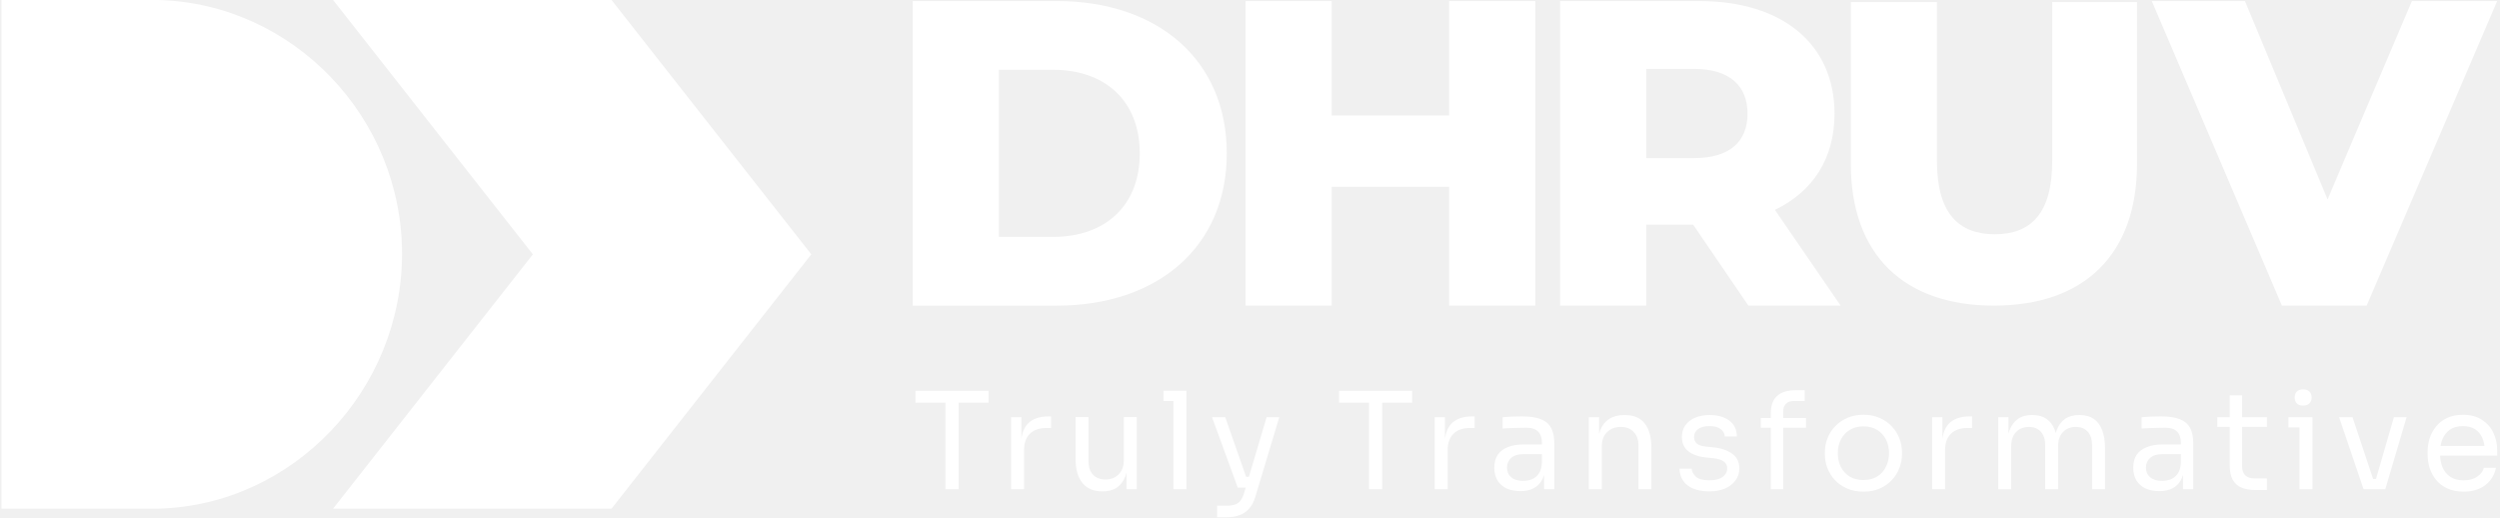
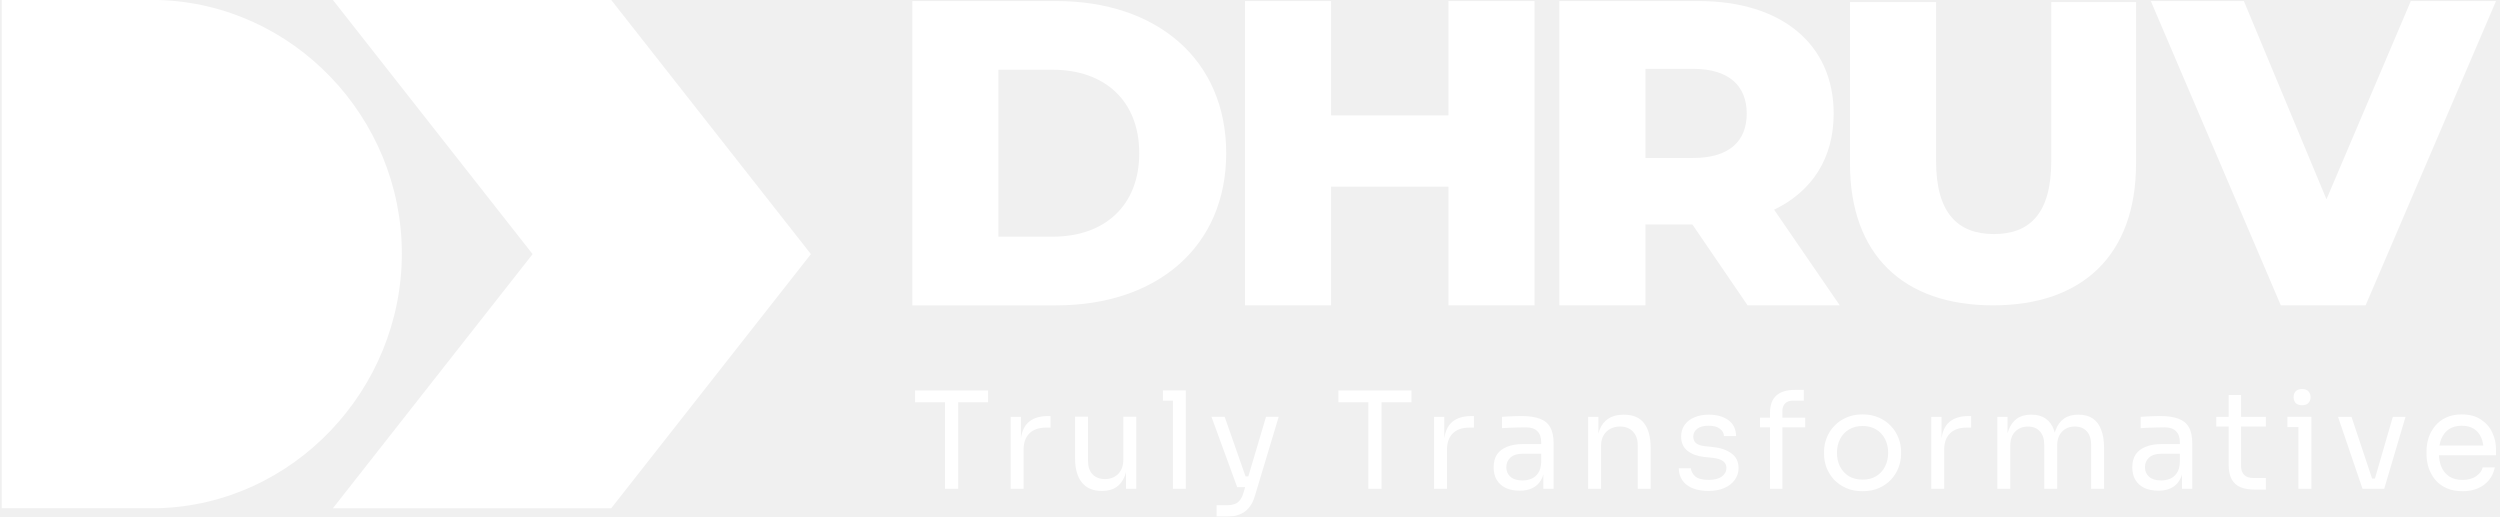
- <svg xmlns="http://www.w3.org/2000/svg" width="145" height="30" viewBox="0 0 145 30" fill="none">
-   <g clip-path="url(#clip0_5635_1316)">
-     <path d="M35.482 0H19.325L30.918 14.752L19.325 29.503H35.482L47.073 14.752L35.482 0Z" fill="white" />
-     <path d="M23.327 14.72C23.327 6.822 17.033 0.218 9.186 0H0.086V29.502H9.186C17.033 29.284 23.327 22.619 23.327 14.72Z" fill="white" />
-     <path d="M52.961 0.061H61.314C67.169 0.061 71.181 3.467 71.181 8.894C71.181 14.32 67.169 17.727 61.314 17.727H52.961V0.061ZM61.112 13.739C64.116 13.739 66.133 11.947 66.133 8.894C66.133 5.841 64.114 4.049 61.112 4.049H57.958V13.74H61.112V13.739Z" fill="white" />
-     <path d="M89.079 0.061V17.725H84.082V10.836H77.269V17.725H72.272V0.061H77.269V6.698H84.082V0.061H89.079Z" fill="white" />
-     <path d="M98.242 13.031H95.518V17.725H90.521V0.061H98.596C103.417 0.061 106.445 2.559 106.445 6.596C106.445 9.195 105.183 11.114 102.987 12.173L106.798 17.724H101.447L98.242 13.03V13.031ZM98.294 3.997H95.518V9.17H98.294C100.363 9.17 101.398 8.211 101.398 6.596C101.398 4.981 100.363 3.997 98.294 3.997Z" fill="white" />
-     <path d="M107.392 9.498V0.121H112.389V9.347C112.389 12.376 113.651 13.587 115.746 13.587C117.84 13.587 119.076 12.376 119.076 9.347V0.121H123.997V9.499C123.997 14.774 120.919 17.726 115.694 17.726C110.47 17.726 107.391 14.774 107.391 9.499L107.392 9.498Z" fill="white" />
-     <path d="M144.894 0.061L137.323 17.725H132.402L124.855 0.061H130.257L135.052 11.568L139.948 0.061H144.894Z" fill="white" />
-     <path d="M54.856 28.374V23.196H55.622V28.374H54.856ZM53.119 23.353V22.665H57.358V23.353H53.119ZM58.669 28.374V24.197H59.264V25.918H59.232C59.232 25.309 59.365 24.862 59.631 24.581C59.901 24.294 60.307 24.151 60.843 24.151H60.984V24.823H60.718C60.3 24.823 59.98 24.936 59.756 25.16C59.532 25.379 59.419 25.697 59.419 26.114V28.375H58.669V28.374ZM63.95 28.499C63.454 28.499 63.073 28.337 62.807 28.014C62.542 27.691 62.408 27.224 62.408 26.614V24.189H63.159V26.762C63.159 27.09 63.247 27.348 63.424 27.537C63.602 27.719 63.842 27.811 64.144 27.811C64.447 27.811 64.712 27.712 64.91 27.513C65.109 27.31 65.208 27.034 65.208 26.685V24.19H65.958V28.375H65.363V26.584H65.458C65.458 26.996 65.403 27.346 65.294 27.632C65.185 27.914 65.019 28.13 64.8 28.281C64.586 28.427 64.313 28.5 63.979 28.5H63.947L63.95 28.499ZM68.087 28.374V22.663H68.837V28.374H68.087ZM67.508 23.259V22.663H68.837V23.259H67.508ZM70.622 30.001V29.328H71.224C71.402 29.328 71.55 29.304 71.67 29.258C71.795 29.216 71.896 29.143 71.975 29.039C72.058 28.935 72.126 28.796 72.178 28.624L73.493 24.196H74.228L72.836 28.82C72.753 29.096 72.636 29.32 72.484 29.491C72.333 29.669 72.147 29.796 71.928 29.875C71.714 29.958 71.464 30 71.178 30H70.622V30.001ZM71.897 28.28V27.654H72.805V28.28H71.897ZM71.819 28.28L70.326 24.196H71.092L72.523 28.28H71.819ZM79.433 28.374V23.196H80.199V28.374H79.433ZM77.696 23.353V22.665H81.935V23.353H77.696ZM83.246 28.374V24.197H83.841V25.918H83.809C83.809 25.309 83.943 24.862 84.208 24.581C84.48 24.294 84.884 24.151 85.421 24.151H85.562V24.823H85.296C84.879 24.823 84.558 24.936 84.334 25.16C84.11 25.379 83.998 25.697 83.998 26.114V28.375H83.247L83.246 28.374ZM89.592 28.374V27.123H89.467V25.676C89.467 25.39 89.391 25.173 89.24 25.027C89.095 24.882 88.878 24.808 88.592 24.808C88.43 24.808 88.264 24.811 88.091 24.816C87.918 24.82 87.754 24.826 87.598 24.831C87.441 24.836 87.305 24.845 87.191 24.855V24.197C87.306 24.186 87.426 24.179 87.551 24.174C87.681 24.163 87.814 24.158 87.95 24.158C88.086 24.153 88.216 24.151 88.341 24.151C88.768 24.151 89.118 24.203 89.389 24.308C89.66 24.407 89.861 24.571 89.991 24.801C90.121 25.03 90.187 25.341 90.187 25.731V28.375H89.592V28.374ZM88.223 28.484C87.91 28.484 87.639 28.431 87.409 28.327C87.185 28.217 87.01 28.062 86.885 27.859C86.765 27.655 86.705 27.411 86.705 27.123C86.705 26.835 86.77 26.578 86.901 26.38C87.037 26.182 87.233 26.034 87.488 25.934C87.743 25.83 88.051 25.778 88.41 25.778H89.545V26.341H88.38C88.078 26.341 87.845 26.414 87.683 26.56C87.522 26.706 87.441 26.894 87.441 27.123C87.441 27.352 87.522 27.538 87.683 27.679C87.845 27.819 88.078 27.89 88.38 27.89C88.557 27.89 88.726 27.859 88.888 27.796C89.049 27.729 89.183 27.619 89.287 27.468C89.397 27.311 89.456 27.098 89.467 26.827L89.67 27.124C89.644 27.422 89.571 27.671 89.451 27.875C89.336 28.073 89.174 28.223 88.966 28.329C88.763 28.433 88.516 28.485 88.223 28.485V28.484ZM92.191 28.374V24.197H92.785V25.988H92.691C92.691 25.576 92.746 25.229 92.855 24.948C92.97 24.661 93.142 24.445 93.372 24.299C93.601 24.147 93.891 24.073 94.24 24.073H94.272C94.798 24.073 95.187 24.236 95.437 24.566C95.693 24.894 95.82 25.369 95.82 25.989V28.375H95.07V25.833C95.07 25.51 94.978 25.251 94.795 25.058C94.613 24.86 94.362 24.76 94.045 24.76C93.728 24.76 93.45 24.862 93.247 25.065C93.044 25.268 92.942 25.54 92.942 25.879V28.374H92.192H92.191ZM99.189 28.499C98.641 28.499 98.216 28.381 97.913 28.146C97.616 27.911 97.461 27.59 97.452 27.184H98.156C98.166 27.346 98.247 27.5 98.398 27.646C98.555 27.786 98.818 27.857 99.187 27.857C99.522 27.857 99.776 27.793 99.954 27.662C100.131 27.526 100.219 27.362 100.219 27.168C100.219 26.996 100.154 26.863 100.023 26.769C99.894 26.67 99.682 26.605 99.389 26.573L98.935 26.527C98.539 26.485 98.216 26.368 97.966 26.175C97.716 25.977 97.59 25.701 97.59 25.347C97.59 25.081 97.657 24.853 97.793 24.666C97.929 24.473 98.116 24.327 98.356 24.228C98.596 24.124 98.873 24.071 99.185 24.071C99.654 24.071 100.034 24.175 100.327 24.385C100.62 24.593 100.77 24.904 100.781 25.315H100.077C100.072 25.148 99.994 25.008 99.842 24.893C99.697 24.773 99.478 24.713 99.185 24.713C98.892 24.713 98.671 24.773 98.52 24.893C98.37 25.013 98.294 25.164 98.294 25.347C98.294 25.503 98.347 25.628 98.451 25.723C98.559 25.817 98.737 25.877 98.983 25.902L99.437 25.949C99.885 25.995 100.245 26.122 100.517 26.325C100.789 26.523 100.923 26.805 100.923 27.169C100.923 27.43 100.847 27.663 100.697 27.866C100.551 28.064 100.348 28.221 100.087 28.335C99.826 28.445 99.526 28.499 99.187 28.499H99.189ZM102.748 28.374V23.986C102.748 23.522 102.871 23.18 103.116 22.961C103.36 22.742 103.72 22.633 104.195 22.633H104.712V23.259H104.07C103.877 23.259 103.729 23.314 103.625 23.422C103.521 23.526 103.468 23.672 103.468 23.861V28.374H102.748ZM102.169 24.807V24.244H104.79V24.807H102.169ZM108.122 28.515C107.757 28.515 107.437 28.452 107.16 28.327C106.883 28.203 106.649 28.038 106.456 27.834C106.269 27.626 106.126 27.393 106.026 27.138C105.932 26.882 105.886 26.621 105.886 26.355V26.215C105.886 25.949 105.935 25.688 106.034 25.432C106.133 25.172 106.279 24.939 106.472 24.736C106.665 24.528 106.899 24.363 107.176 24.243C107.452 24.118 107.768 24.055 108.122 24.055C108.476 24.055 108.792 24.118 109.068 24.243C109.345 24.363 109.58 24.527 109.772 24.736C109.966 24.939 110.111 25.172 110.21 25.432C110.309 25.688 110.358 25.949 110.358 26.215V26.355C110.358 26.621 110.309 26.882 110.21 27.138C110.116 27.393 109.973 27.625 109.781 27.834C109.593 28.037 109.361 28.201 109.084 28.327C108.808 28.452 108.487 28.515 108.122 28.515ZM108.122 27.841C108.435 27.841 108.701 27.774 108.92 27.638C109.144 27.497 109.314 27.31 109.428 27.075C109.548 26.84 109.608 26.577 109.608 26.286C109.608 25.994 109.548 25.723 109.428 25.488C109.308 25.253 109.136 25.068 108.912 24.932C108.692 24.796 108.429 24.729 108.122 24.729C107.815 24.729 107.557 24.796 107.332 24.932C107.108 25.068 106.936 25.253 106.816 25.488C106.696 25.723 106.636 25.988 106.636 26.286C106.636 26.583 106.694 26.841 106.809 27.075C106.929 27.31 107.097 27.497 107.317 27.638C107.541 27.774 107.81 27.841 108.122 27.841ZM112.11 28.374V24.197H112.705V25.918H112.673C112.673 25.309 112.807 24.862 113.072 24.581C113.343 24.294 113.748 24.151 114.284 24.151H114.425V24.823H114.159C113.742 24.823 113.421 24.936 113.197 25.16C112.973 25.379 112.86 25.697 112.86 26.114V28.375H112.11V28.374ZM115.944 28.374V24.197H116.539V25.988H116.445C116.445 25.582 116.497 25.238 116.601 24.955C116.71 24.669 116.873 24.45 117.086 24.298C117.3 24.146 117.571 24.071 117.9 24.071H117.932C118.26 24.071 118.532 24.147 118.746 24.298C118.965 24.448 119.127 24.667 119.231 24.955C119.335 25.237 119.387 25.581 119.387 25.988H119.168C119.168 25.582 119.223 25.238 119.332 24.955C119.442 24.669 119.604 24.45 119.817 24.298C120.036 24.146 120.31 24.071 120.638 24.071H120.67C120.998 24.071 121.272 24.147 121.492 24.298C121.711 24.448 121.872 24.667 121.976 24.955C122.086 25.237 122.14 25.581 122.14 25.988V28.374H121.39V25.824C121.39 25.485 121.307 25.224 121.14 25.042C120.974 24.855 120.741 24.76 120.444 24.76C120.146 24.76 119.888 24.86 119.701 25.058C119.513 25.251 119.419 25.522 119.419 25.872V28.375H118.669V25.825C118.669 25.486 118.586 25.226 118.418 25.043C118.251 24.856 118.019 24.762 117.721 24.762C117.424 24.762 117.166 24.861 116.978 25.059C116.791 25.253 116.697 25.523 116.697 25.873V28.376H115.946L115.944 28.374ZM126.666 28.374V27.123H126.541V25.676C126.541 25.39 126.465 25.173 126.314 25.027C126.169 24.882 125.952 24.808 125.666 24.808C125.504 24.808 125.338 24.811 125.165 24.816C124.992 24.82 124.828 24.826 124.672 24.831C124.515 24.836 124.379 24.845 124.265 24.855V24.197C124.38 24.186 124.5 24.179 124.625 24.174C124.755 24.163 124.888 24.158 125.024 24.158C125.16 24.153 125.29 24.151 125.415 24.151C125.842 24.151 126.192 24.203 126.463 24.308C126.734 24.407 126.935 24.571 127.065 24.801C127.195 25.03 127.261 25.341 127.261 25.731V28.375H126.666V28.374ZM125.297 28.484C124.984 28.484 124.713 28.431 124.483 28.327C124.259 28.217 124.084 28.062 123.959 27.859C123.839 27.655 123.779 27.411 123.779 27.123C123.779 26.835 123.844 26.578 123.975 26.38C124.111 26.182 124.306 26.034 124.562 25.934C124.817 25.83 125.125 25.778 125.485 25.778H126.619V26.341H125.454C125.152 26.341 124.919 26.414 124.757 26.56C124.596 26.706 124.515 26.894 124.515 27.123C124.515 27.352 124.596 27.538 124.757 27.679C124.919 27.819 125.152 27.89 125.454 27.89C125.631 27.89 125.8 27.859 125.962 27.796C126.123 27.729 126.257 27.619 126.361 27.468C126.471 27.311 126.531 27.098 126.541 26.827L126.744 27.124C126.718 27.422 126.645 27.671 126.525 27.875C126.41 28.073 126.248 28.223 126.04 28.329C125.837 28.433 125.589 28.485 125.297 28.485V28.484ZM130.893 28.422C130.578 28.422 130.309 28.378 130.077 28.288C129.853 28.2 129.678 28.048 129.553 27.834C129.433 27.615 129.373 27.32 129.373 26.95V22.929H130.093V27.043C130.093 27.267 130.154 27.442 130.273 27.567C130.399 27.687 130.573 27.747 130.798 27.747H131.534V28.42H130.893V28.422ZM128.655 24.76V24.197H131.534V24.76H128.655ZM133.424 28.374V24.197H134.176V28.374H133.424ZM132.783 24.791V24.196H134.174V24.791H132.783ZM133.636 23.524C133.469 23.524 133.343 23.48 133.26 23.391C133.182 23.302 133.144 23.19 133.144 23.054C133.144 22.918 133.182 22.807 133.26 22.717C133.343 22.629 133.469 22.584 133.636 22.584C133.802 22.584 133.925 22.628 134.003 22.717C134.086 22.805 134.129 22.918 134.129 23.054C134.129 23.19 134.086 23.301 134.003 23.391C133.925 23.479 133.803 23.524 133.636 23.524ZM137.144 28.374L135.722 24.197H136.504L137.896 28.374H137.144ZM137.332 28.374V27.779H138.24V28.374H137.332ZM137.692 28.374L138.904 24.197H139.64L138.404 28.374H137.692ZM142.946 28.515C142.581 28.515 142.267 28.452 142 28.327C141.733 28.203 141.518 28.038 141.351 27.834C141.185 27.626 141.059 27.393 140.975 27.138C140.897 26.882 140.859 26.621 140.859 26.355V26.215C140.859 25.943 140.897 25.68 140.975 25.425C141.059 25.169 141.185 24.94 141.351 24.737C141.518 24.529 141.728 24.364 141.984 24.244C142.245 24.119 142.55 24.057 142.9 24.057C143.353 24.057 143.726 24.156 144.017 24.354C144.313 24.547 144.534 24.797 144.675 25.104C144.82 25.412 144.894 25.741 144.894 26.09V26.426H141.187V25.863H144.347L144.174 26.168C144.174 25.871 144.127 25.615 144.033 25.402C143.939 25.183 143.798 25.014 143.611 24.894C143.422 24.774 143.186 24.714 142.9 24.714C142.613 24.714 142.354 24.781 142.157 24.917C141.963 25.053 141.818 25.238 141.718 25.473C141.624 25.708 141.578 25.978 141.578 26.287C141.578 26.595 141.624 26.852 141.718 27.092C141.818 27.327 141.969 27.515 142.173 27.655C142.376 27.791 142.634 27.859 142.946 27.859C143.274 27.859 143.541 27.785 143.744 27.64C143.954 27.494 144.078 27.324 144.12 27.131H144.824C144.766 27.418 144.651 27.666 144.48 27.875C144.307 28.083 144.092 28.242 143.831 28.352C143.572 28.462 143.277 28.516 142.947 28.516L142.946 28.515Z" fill="white" />
+ <svg xmlns="http://www.w3.org/2000/svg" width="387" height="80" viewBox="0 0 387 80" fill="none">
+   <g clip-path="url(#clip0_4154_2316)">
+     <mask id="mask0_4154_2316" style="mask-type:luminance" maskUnits="userSpaceOnUse" x="0" y="0" width="387" height="80">
+       <path d="M386.382 0H0.23V80H386.382V0Z" fill="white" />
+     </mask>
+     <g mask="url(#mask0_4154_2316)">
+       <path d="M94.619 0H51.534L82.447 39.337L51.534 78.675H94.619L125.528 39.337L94.619 0Z" fill="white" />
+       <path d="M62.205 39.252C62.205 18.192 45.42 0.581 24.496 0H0.23V78.671H24.496C45.42 78.09 62.205 60.316 62.205 39.252Z" fill="white" />
+       <path d="M141.229 0.162H163.504C179.117 0.162 189.817 9.246 189.817 23.716C189.817 38.187 179.117 47.271 163.504 47.271H141.229V0.162ZM162.965 36.636C170.975 36.636 176.355 31.858 176.355 23.716C176.355 15.575 170.969 10.796 162.965 10.796H154.553V36.64H162.965V36.636Z" fill="white" />
+       <path d="M237.544 0.162V47.268H224.219V28.897H206.05V47.268H192.726V0.162H206.05V17.86H224.219V0.162H237.544Z" fill="white" />
+       <path d="M261.979 34.749H254.713V47.268H241.389V0.162H262.923C275.778 0.162 283.853 6.824 283.853 17.589C283.853 24.519 280.488 29.638 274.632 32.461L284.794 47.265H270.525L261.979 34.746V34.749ZM262.116 10.659H254.713V24.454H262.116C267.634 24.454 270.394 21.895 270.394 17.589C270.394 13.284 267.634 10.659 262.116 10.659Z" fill="white" />
+       <path d="M286.379 25.327V0.323H299.704V24.925C299.704 33.001 303.069 36.233 308.656 36.233C314.24 36.233 317.536 33.001 317.536 24.925V0.323H330.659V25.33C330.659 39.396 322.451 47.269 308.517 47.269C294.587 47.269 286.376 39.396 286.376 25.33L286.379 25.327Z" fill="white" />
+       <path d="M386.384 0.162L366.194 47.268H353.072L332.946 0.162H347.352L360.138 30.849L373.194 0.162H386.384Z" fill="white" />
+       <path d="M146.282 75.664V61.856H148.325V75.664H146.282ZM141.65 62.274V60.44H152.954V62.274H141.65ZM156.45 75.664V64.526H158.036V69.116H157.951C157.951 67.49 158.307 66.299 159.016 65.548C159.737 64.784 160.817 64.402 162.247 64.402H162.623V66.194H161.914C160.801 66.194 159.946 66.495 159.349 67.092C158.751 67.676 158.451 68.525 158.451 69.638V75.667H156.45V75.664ZM170.532 75.997C169.21 75.997 168.195 75.566 167.486 74.704C166.778 73.843 166.422 72.599 166.422 70.97V64.504H168.423V71.365C168.423 72.24 168.658 72.928 169.131 73.431C169.605 73.918 170.245 74.162 171.051 74.162C171.857 74.162 172.565 73.898 173.094 73.369C173.623 72.827 173.888 72.09 173.888 71.159V64.507H175.889V75.667H174.302V70.892H174.553C174.553 71.988 174.406 72.922 174.116 73.686C173.825 74.437 173.385 75.014 172.801 75.416C172.229 75.804 171.501 76 170.61 76H170.525L170.532 75.997ZM181.565 75.664V60.436H183.566V75.664H181.565ZM180.021 62.023V60.436H183.566V62.023H180.021ZM188.325 80.002V78.207H189.931C190.405 78.207 190.799 78.145 191.119 78.021C191.452 77.91 191.723 77.714 191.932 77.436C192.154 77.159 192.337 76.79 192.474 76.33L195.98 64.523H197.942L194.23 76.852C194.008 77.59 193.695 78.187 193.29 78.644C192.889 79.118 192.393 79.457 191.808 79.666C191.237 79.888 190.571 79.999 189.807 79.999H188.325V80.002ZM191.726 75.413V73.745H194.145V75.413H191.726ZM191.518 75.413L187.535 64.523H189.579L193.395 75.413H191.518ZM211.821 75.664V61.856H213.865V75.664H211.821ZM207.189 62.274V60.44H218.493V62.274H207.189ZM221.989 75.664V64.526H223.576V69.116H223.491C223.491 67.49 223.847 66.299 224.555 65.548C225.28 64.784 226.357 64.402 227.79 64.402H228.165V66.194H227.457C226.344 66.194 225.489 66.495 224.891 67.092C224.294 67.676 223.994 68.525 223.994 69.638V75.667H221.993L221.989 75.664ZM238.911 75.664V72.328H238.578V68.469C238.578 67.706 238.376 67.128 237.974 66.74C237.586 66.351 237.008 66.155 236.244 66.155C235.813 66.155 235.369 66.162 234.909 66.175C234.449 66.188 234.011 66.204 233.594 66.217C233.176 66.23 232.814 66.253 232.51 66.279V64.526C232.817 64.497 233.137 64.478 233.47 64.464C233.816 64.435 234.171 64.422 234.534 64.422C234.896 64.409 235.242 64.402 235.575 64.402C236.714 64.402 237.648 64.543 238.369 64.82C239.094 65.085 239.629 65.522 239.975 66.136C240.321 66.746 240.498 67.575 240.498 68.616V75.667H238.911V75.664ZM235.262 75.958C234.426 75.958 233.705 75.817 233.091 75.54C232.494 75.246 232.027 74.832 231.694 74.29C231.374 73.748 231.214 73.095 231.214 72.328C231.214 71.561 231.387 70.875 231.736 70.347C232.099 69.818 232.621 69.423 233.3 69.158C233.982 68.881 234.801 68.74 235.761 68.74H238.787V70.242H235.679C234.873 70.242 234.253 70.438 233.822 70.826C233.391 71.215 233.176 71.718 233.176 72.328C233.176 72.938 233.391 73.434 233.822 73.81C234.253 74.185 234.873 74.374 235.679 74.374C236.153 74.374 236.603 74.29 237.034 74.123C237.465 73.944 237.821 73.65 238.098 73.248C238.392 72.831 238.549 72.263 238.578 71.538L239.12 72.331C239.051 73.124 238.856 73.79 238.536 74.332C238.229 74.861 237.798 75.263 237.243 75.543C236.701 75.821 236.042 75.961 235.262 75.961V75.958ZM245.841 75.664V64.526H247.427V69.302H247.176C247.176 68.202 247.323 67.278 247.614 66.527C247.92 65.764 248.377 65.186 248.991 64.797C249.602 64.392 250.375 64.194 251.305 64.194H251.39C252.794 64.194 253.832 64.631 254.498 65.509C255.18 66.384 255.519 67.65 255.519 69.305V75.667H253.519V68.887C253.519 68.026 253.274 67.337 252.787 66.821C252.301 66.292 251.632 66.028 250.786 66.028C249.941 66.028 249.2 66.299 248.658 66.841C248.116 67.382 247.845 68.107 247.845 69.011V75.664H245.844H245.841ZM264.503 75.997C263.044 75.997 261.908 75.684 261.101 75.057C260.308 74.43 259.897 73.575 259.871 72.491H261.748C261.777 72.922 261.993 73.333 262.394 73.722C262.812 74.097 263.514 74.287 264.499 74.287C265.391 74.287 266.07 74.114 266.543 73.764C267.016 73.402 267.25 72.964 267.25 72.449C267.25 71.988 267.077 71.636 266.728 71.384C266.383 71.12 265.818 70.947 265.038 70.862L263.827 70.738C262.769 70.627 261.908 70.314 261.242 69.802C260.576 69.273 260.24 68.535 260.24 67.592C260.24 66.883 260.419 66.276 260.782 65.777C261.144 65.261 261.643 64.872 262.283 64.608C262.923 64.331 263.661 64.19 264.493 64.19C265.743 64.19 266.757 64.468 267.538 65.026C268.32 65.581 268.72 66.41 268.749 67.507H266.872C266.858 67.063 266.651 66.687 266.246 66.38C265.857 66.061 265.273 65.901 264.493 65.901C263.713 65.901 263.122 66.061 262.721 66.38C262.319 66.7 262.117 67.105 262.117 67.592C262.117 68.009 262.257 68.342 262.534 68.594C262.825 68.845 263.298 69.005 263.954 69.073L265.165 69.198C266.36 69.322 267.32 69.658 268.045 70.2C268.77 70.728 269.128 71.479 269.128 72.452C269.128 73.147 268.925 73.767 268.525 74.309C268.136 74.838 267.594 75.256 266.898 75.56C266.203 75.853 265.404 75.997 264.499 75.997H264.503ZM273.994 75.664V63.962C273.994 62.724 274.322 61.814 274.976 61.23C275.626 60.645 276.586 60.355 277.853 60.355H279.232V62.023H277.52C277.005 62.023 276.61 62.169 276.333 62.46C276.056 62.737 275.914 63.126 275.914 63.629V75.664H273.994ZM272.45 66.152V64.65H279.44V66.152H272.45ZM288.325 76.039C287.352 76.039 286.498 75.873 285.76 75.54C285.021 75.207 284.397 74.769 283.882 74.224C283.384 73.669 283.002 73.049 282.736 72.367C282.485 71.685 282.362 70.99 282.362 70.281V69.906C282.362 69.198 282.493 68.502 282.757 67.82C283.021 67.125 283.41 66.504 283.925 65.963C284.44 65.408 285.064 64.967 285.802 64.647C286.538 64.314 287.381 64.148 288.325 64.148C289.269 64.148 290.112 64.314 290.848 64.647C291.586 64.967 292.213 65.404 292.725 65.963C293.242 66.504 293.629 67.125 293.893 67.82C294.157 68.502 294.288 69.198 294.288 69.906V70.281C294.288 70.99 294.157 71.685 293.893 72.367C293.642 73.049 293.261 73.666 292.749 74.224C292.248 74.766 291.629 75.204 290.89 75.54C290.154 75.873 289.298 76.039 288.325 76.039ZM288.325 74.244C289.16 74.244 289.869 74.064 290.453 73.702C291.05 73.327 291.504 72.827 291.808 72.201C292.128 71.574 292.288 70.872 292.288 70.095C292.288 69.318 292.128 68.594 291.808 67.967C291.488 67.34 291.029 66.847 290.432 66.485C289.845 66.123 289.144 65.943 288.325 65.943C287.506 65.943 286.818 66.123 286.218 66.485C285.621 66.847 285.162 67.34 284.842 67.967C284.522 68.594 284.362 69.302 284.362 70.095C284.362 70.888 284.517 71.577 284.824 72.201C285.144 72.827 285.592 73.327 286.178 73.702C286.776 74.064 287.493 74.244 288.325 74.244ZM298.96 75.664V64.526H300.546V69.116H300.461C300.461 67.49 300.818 66.299 301.525 65.548C302.248 64.784 303.328 64.402 304.757 64.402H305.133V66.194H304.424C303.312 66.194 302.456 66.495 301.858 67.092C301.261 67.676 300.96 68.525 300.96 69.638V75.667H298.96V75.664ZM309.184 75.664V64.526H310.77V69.302H310.52C310.52 68.218 310.658 67.301 310.936 66.547C311.226 65.783 311.661 65.199 312.229 64.794C312.8 64.389 313.522 64.19 314.4 64.19H314.485C315.36 64.19 316.085 64.392 316.656 64.794C317.24 65.196 317.672 65.78 317.949 66.547C318.226 67.298 318.365 68.215 318.365 69.302H317.781C317.781 68.218 317.928 67.301 318.218 66.547C318.512 65.783 318.944 65.199 319.512 64.794C320.096 64.389 320.826 64.19 321.701 64.19H321.786C322.661 64.19 323.392 64.392 323.978 64.794C324.562 65.196 324.992 65.78 325.269 66.547C325.562 67.298 325.706 68.215 325.706 69.302V75.664H323.706V68.865C323.706 67.96 323.485 67.265 323.04 66.779C322.597 66.279 321.976 66.028 321.184 66.028C320.389 66.028 319.701 66.292 319.202 66.821C318.701 67.337 318.45 68.058 318.45 68.992V75.667H316.45V68.868C316.45 67.964 316.229 67.268 315.781 66.782C315.336 66.282 314.717 66.031 313.922 66.031C313.13 66.031 312.442 66.296 311.941 66.824C311.442 67.34 311.192 68.061 311.192 68.995V75.671H309.189L309.184 75.664ZM337.776 75.664V72.328H337.442V68.469C337.442 67.706 337.24 67.128 336.837 66.74C336.45 66.351 335.872 66.155 335.109 66.155C334.677 66.155 334.234 66.162 333.773 66.175C333.312 66.188 332.874 66.204 332.458 66.217C332.04 66.23 331.677 66.253 331.373 66.279V64.526C331.68 64.497 332 64.478 332.333 64.464C332.68 64.435 333.034 64.422 333.397 64.422C333.76 64.409 334.106 64.402 334.44 64.402C335.578 64.402 336.512 64.543 337.234 64.82C337.957 65.085 338.493 65.522 338.84 66.136C339.186 66.746 339.362 67.575 339.362 68.616V75.667H337.776V75.664ZM334.125 75.958C333.29 75.958 332.568 75.817 331.954 75.54C331.357 75.246 330.89 74.832 330.557 74.29C330.237 73.748 330.077 73.095 330.077 72.328C330.077 71.561 330.25 70.875 330.6 70.347C330.962 69.818 331.482 69.423 332.165 69.158C332.845 68.881 333.666 68.74 334.626 68.74H337.65V70.242H334.544C333.738 70.242 333.117 70.438 332.685 70.826C332.256 71.215 332.04 71.718 332.04 72.328C332.04 72.938 332.256 73.434 332.685 73.81C333.117 74.185 333.738 74.374 334.544 74.374C335.016 74.374 335.466 74.29 335.898 74.123C336.328 73.944 336.685 73.65 336.962 73.248C337.256 72.831 337.416 72.263 337.442 71.538L337.984 72.331C337.914 73.124 337.72 73.79 337.4 74.332C337.093 74.861 336.661 75.263 336.106 75.543C335.565 75.821 334.904 75.961 334.125 75.961V75.958ZM349.048 75.791C348.208 75.791 347.49 75.674 346.872 75.435C346.274 75.2 345.808 74.796 345.474 74.224C345.154 73.64 344.994 72.853 344.994 71.868V61.145H346.914V72.116C346.914 72.713 347.077 73.18 347.394 73.513C347.73 73.833 348.194 73.993 348.794 73.993H350.757V75.788H349.048V75.791ZM343.08 66.028V64.526H350.757V66.028H343.08ZM355.797 75.664V64.526H357.802V75.664H355.797ZM354.088 66.109V64.523H357.797V66.109H354.088ZM356.362 62.731C355.917 62.731 355.581 62.614 355.36 62.375C355.152 62.14 355.05 61.84 355.05 61.477C355.05 61.115 355.152 60.818 355.36 60.58C355.581 60.345 355.917 60.224 356.362 60.224C356.805 60.224 357.133 60.342 357.341 60.58C357.562 60.815 357.677 61.115 357.677 61.477C357.677 61.84 357.562 62.137 357.341 62.375C357.133 62.61 356.808 62.731 356.362 62.731ZM365.717 75.664L361.925 64.526H364.01L367.722 75.664H365.717ZM366.218 75.664V74.078H368.64V75.664H366.218ZM367.178 75.664L370.41 64.526H372.373L369.077 75.664H367.178ZM381.189 76.039C380.216 76.039 379.378 75.873 378.666 75.54C377.954 75.207 377.381 74.769 376.936 74.224C376.493 73.669 376.157 73.049 375.933 72.367C375.725 71.685 375.624 70.99 375.624 70.281V69.906C375.624 69.181 375.725 68.479 375.933 67.8C376.157 67.118 376.493 66.508 376.936 65.966C377.381 65.411 377.941 64.97 378.624 64.65C379.32 64.317 380.133 64.151 381.066 64.151C382.274 64.151 383.269 64.415 384.045 64.944C384.834 65.46 385.424 66.126 385.8 66.945C386.186 67.764 386.384 68.642 386.384 69.573V70.471H376.498V68.969H384.925L384.464 69.782C384.464 68.989 384.338 68.306 384.088 67.738C383.837 67.154 383.461 66.704 382.962 66.384C382.458 66.064 381.829 65.904 381.066 65.904C380.301 65.904 379.61 66.083 379.085 66.446C378.568 66.808 378.181 67.301 377.914 67.928C377.664 68.555 377.541 69.276 377.541 70.099C377.541 70.921 377.664 71.606 377.914 72.246C378.181 72.873 378.584 73.372 379.128 73.748C379.669 74.11 380.357 74.29 381.189 74.29C382.064 74.29 382.776 74.094 383.317 73.706C383.877 73.317 384.208 72.863 384.32 72.351H386.197C386.042 73.115 385.736 73.777 385.28 74.332C384.818 74.887 384.245 75.311 383.549 75.605C382.858 75.899 382.072 76.043 381.192 76.043L381.189 76.039Z" fill="white" />
+     </g>
  </g>
  <defs>
-     <clipPath id="clip0_5635_1316">
-       <rect width="144.807" height="30" fill="white" transform="translate(0.0863037)" />
+     <clipPath id="clip0_4154_2316">
+       <rect width="386.667" height="80" fill="white" />
    </clipPath>
  </defs>
</svg>
